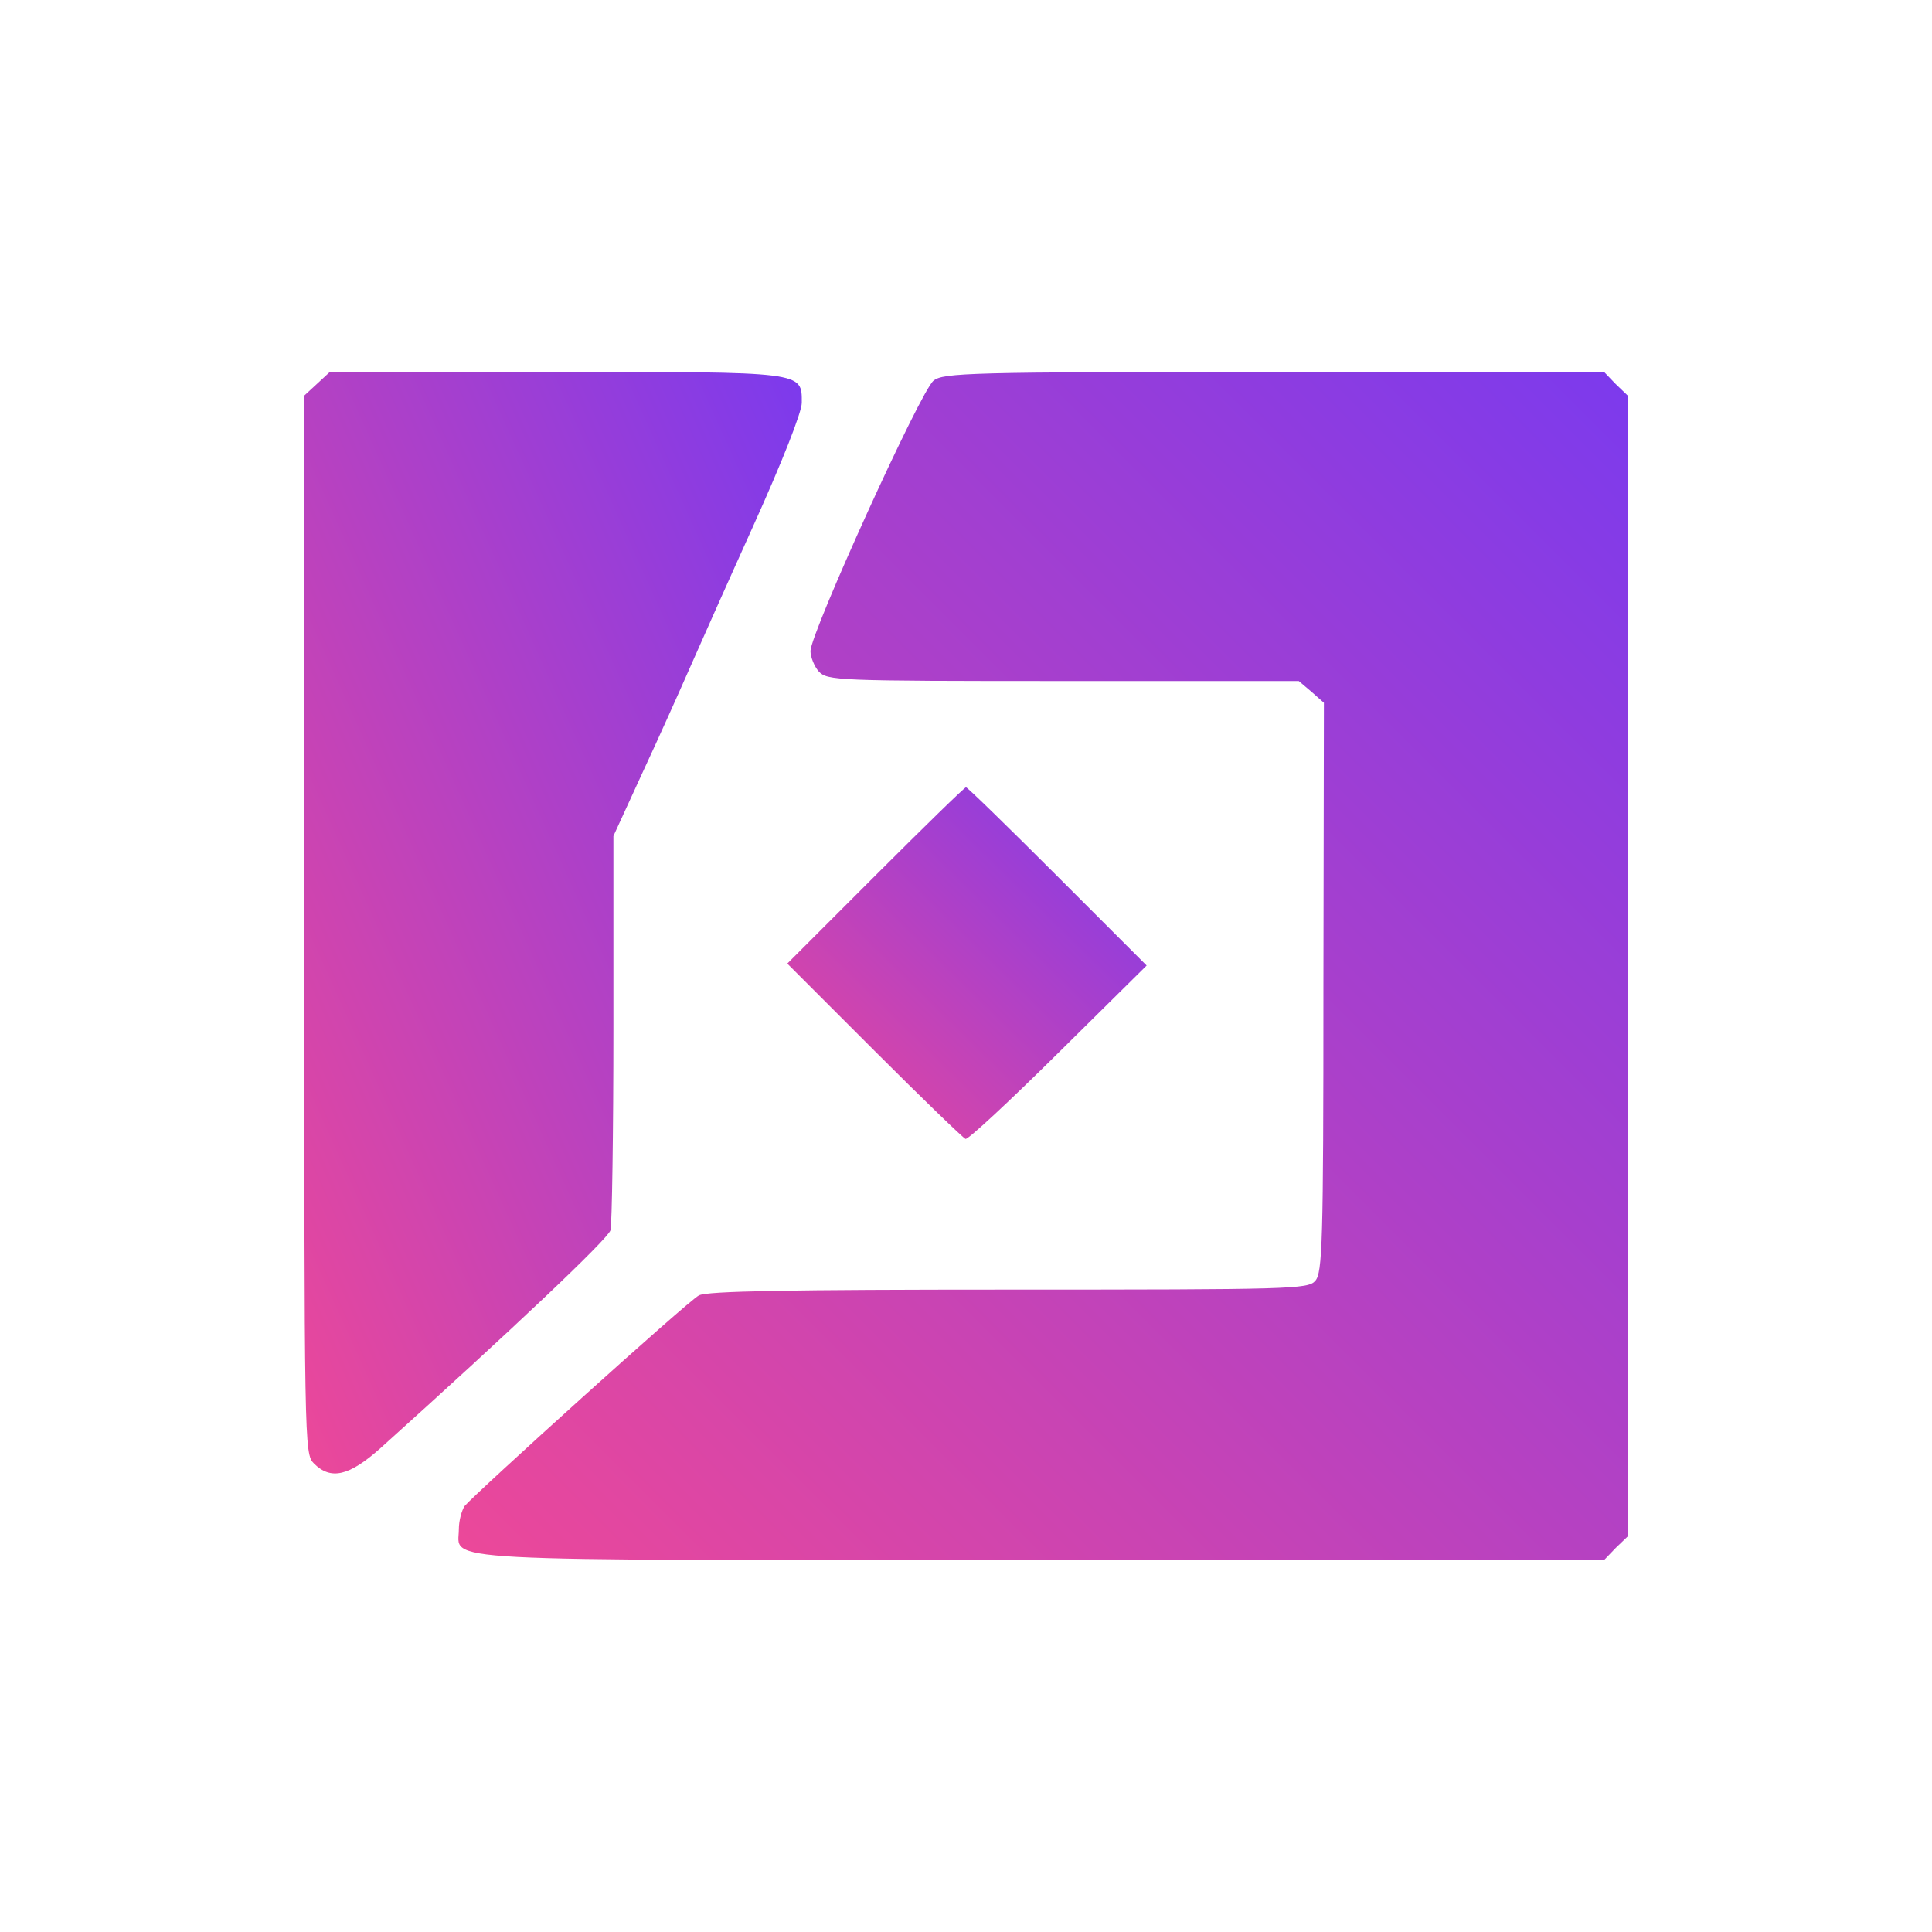
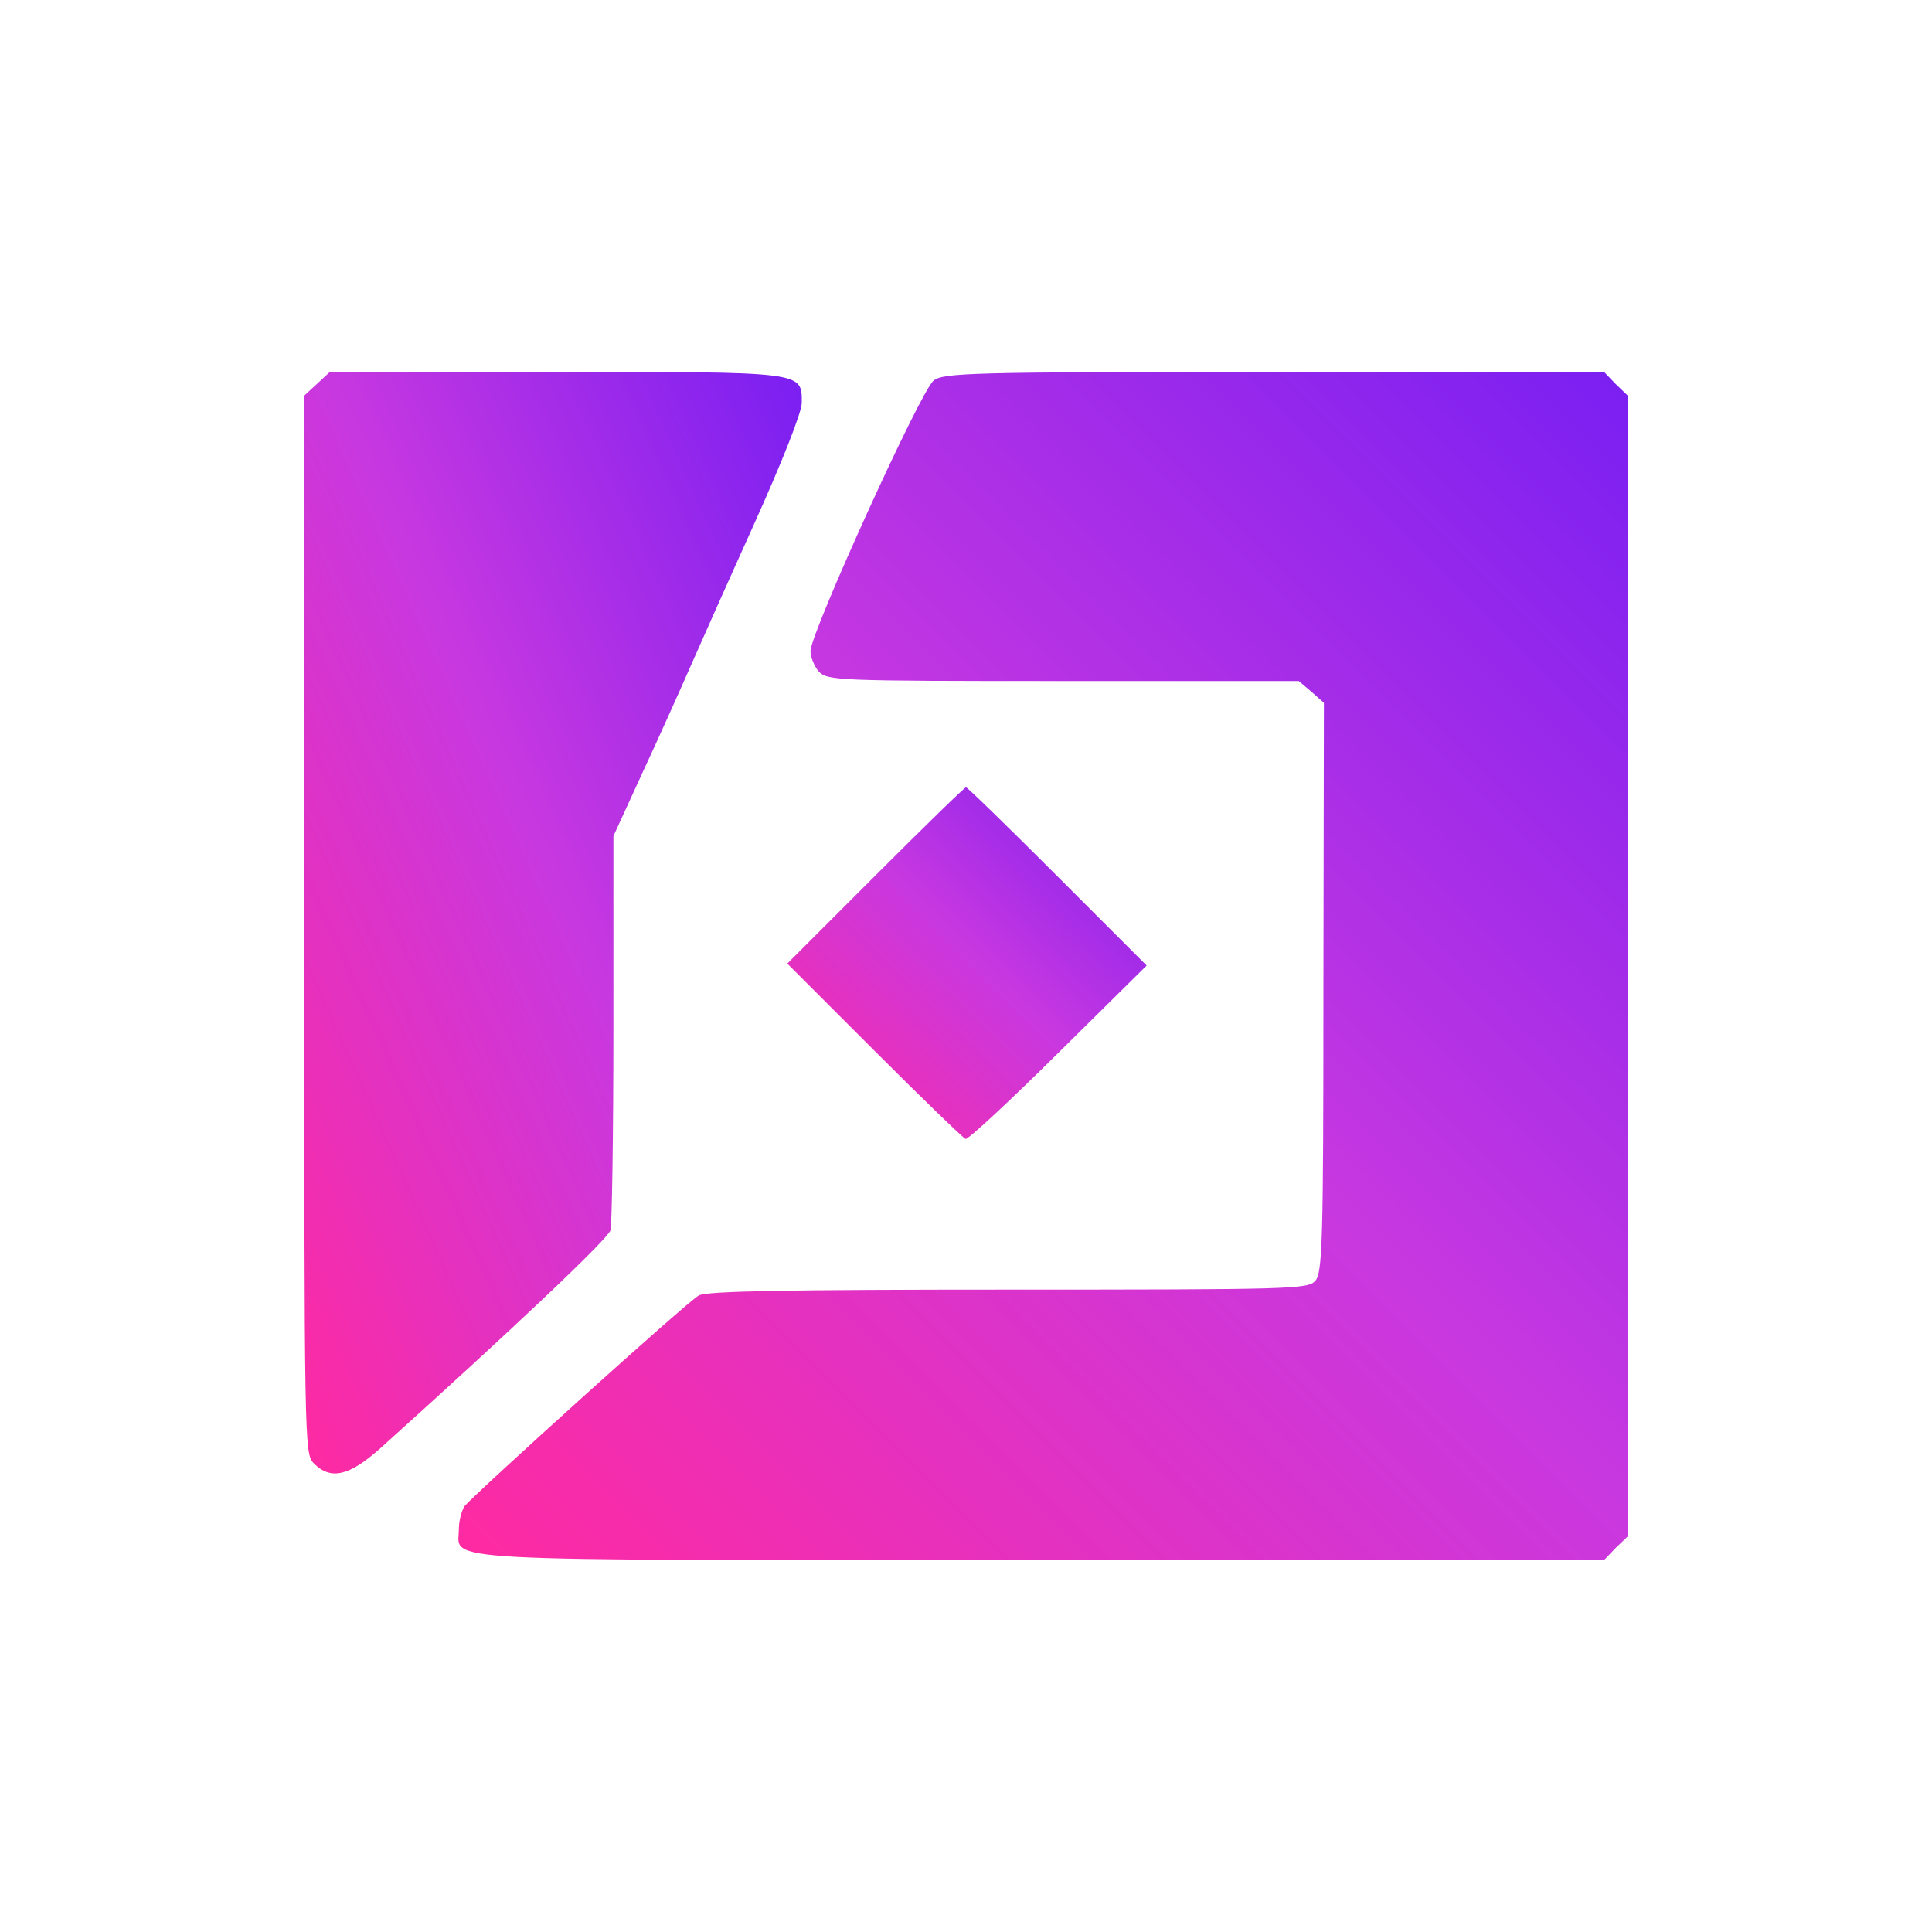
<svg xmlns="http://www.w3.org/2000/svg" version="1.0" width="400pt" height="400pt" viewBox="0 0 400 400" preserveAspectRatio="xMidYMid meet">
  <defs>
    <linearGradient id="brandGradientLight" x1="0%" y1="0%" x2="100%" y2="100%">
-       <stop offset="0%" stop-color="#EC4899" />
-       <stop offset="100%" stop-color="#7C3AED" />
+       <stop offset="0%" stop-color="#FF2AA1" />
+       <stop offset="52%" stop-color="#C838E0" />
+       <stop offset="100%" stop-color="#7A1FF2" />
    </linearGradient>
  </defs>
  <g transform="translate(0,400) scale(0.1,-0.1)" fill="url(#brandGradientLight)" stroke="none">
    <path d="M656 3205 l-26 -24 0 -1096 c0 -1082 0 -1095 20 -1115 35 -35 73 -26 138 32 269 242 471 433 476 451 3 12 6 201 6 419 l0 397 61 133 c34 73 76 167 94 208 18 41 78 176 134 300 61 135 101 237 101 256 0 65 8 64 -511 64 l-466 0 -27 -25z" />
    <path d="M1933 3212 c-26 -19 -255 -523 -255 -560 0 -12 8 -32 17 -42 18 -19 34 -20 506 -20 l488 0 26 -22 26 -23 -1 -589 c0 -532 -2 -591 -17 -608 -15 -17 -50 -18 -635 -18 -453 0 -625 -3 -641 -12 -22 -11 -460 -407 -485 -436 -6 -9 -12 -30 -12 -48 0 -68 -80 -64 1210 -64 l1161 0 24 25 25 24 0 1181 0 1181 -25 24 -24 25 -683 0 c-632 0 -685 -2 -705 -18z" />
    <path d="M1812 2187 l-182 -182 180 -180 c99 -99 184 -181 189 -183 5 -2 91 78 192 178 l183 181 -185 185 c-101 101 -186 184 -189 184 -3 0 -87 -82 -188 -183z" />
  </g>
</svg>
